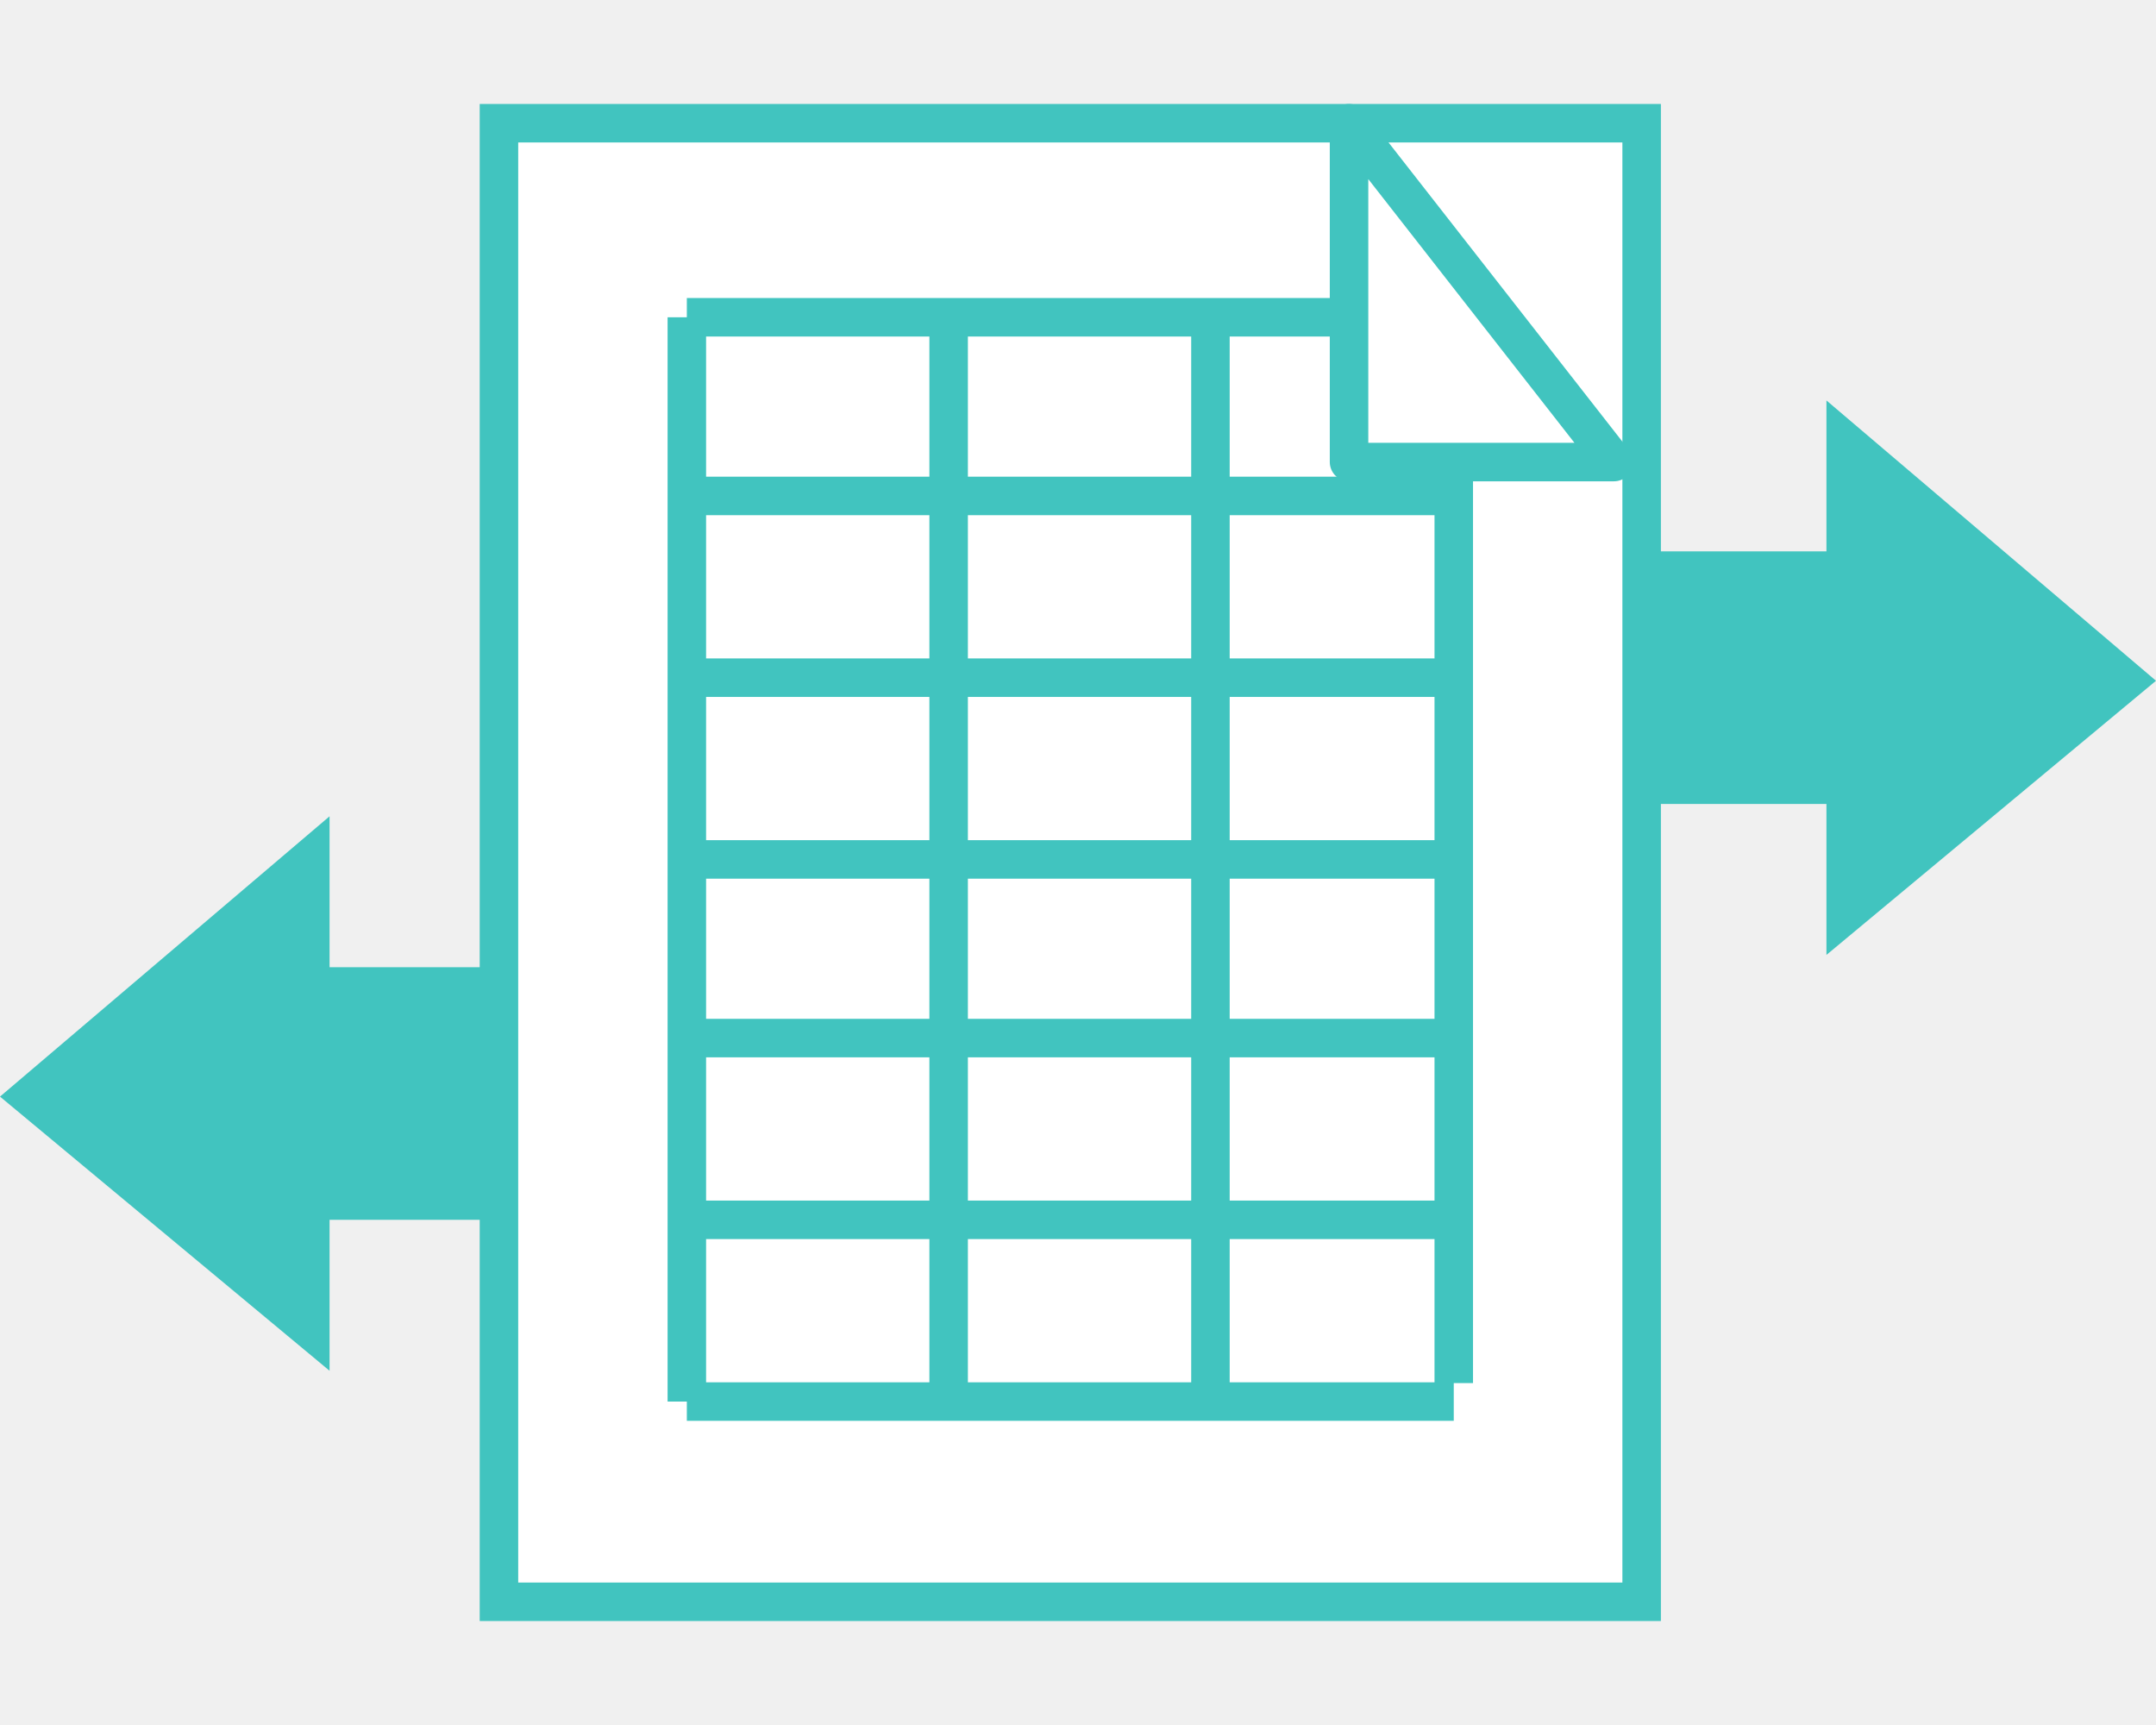
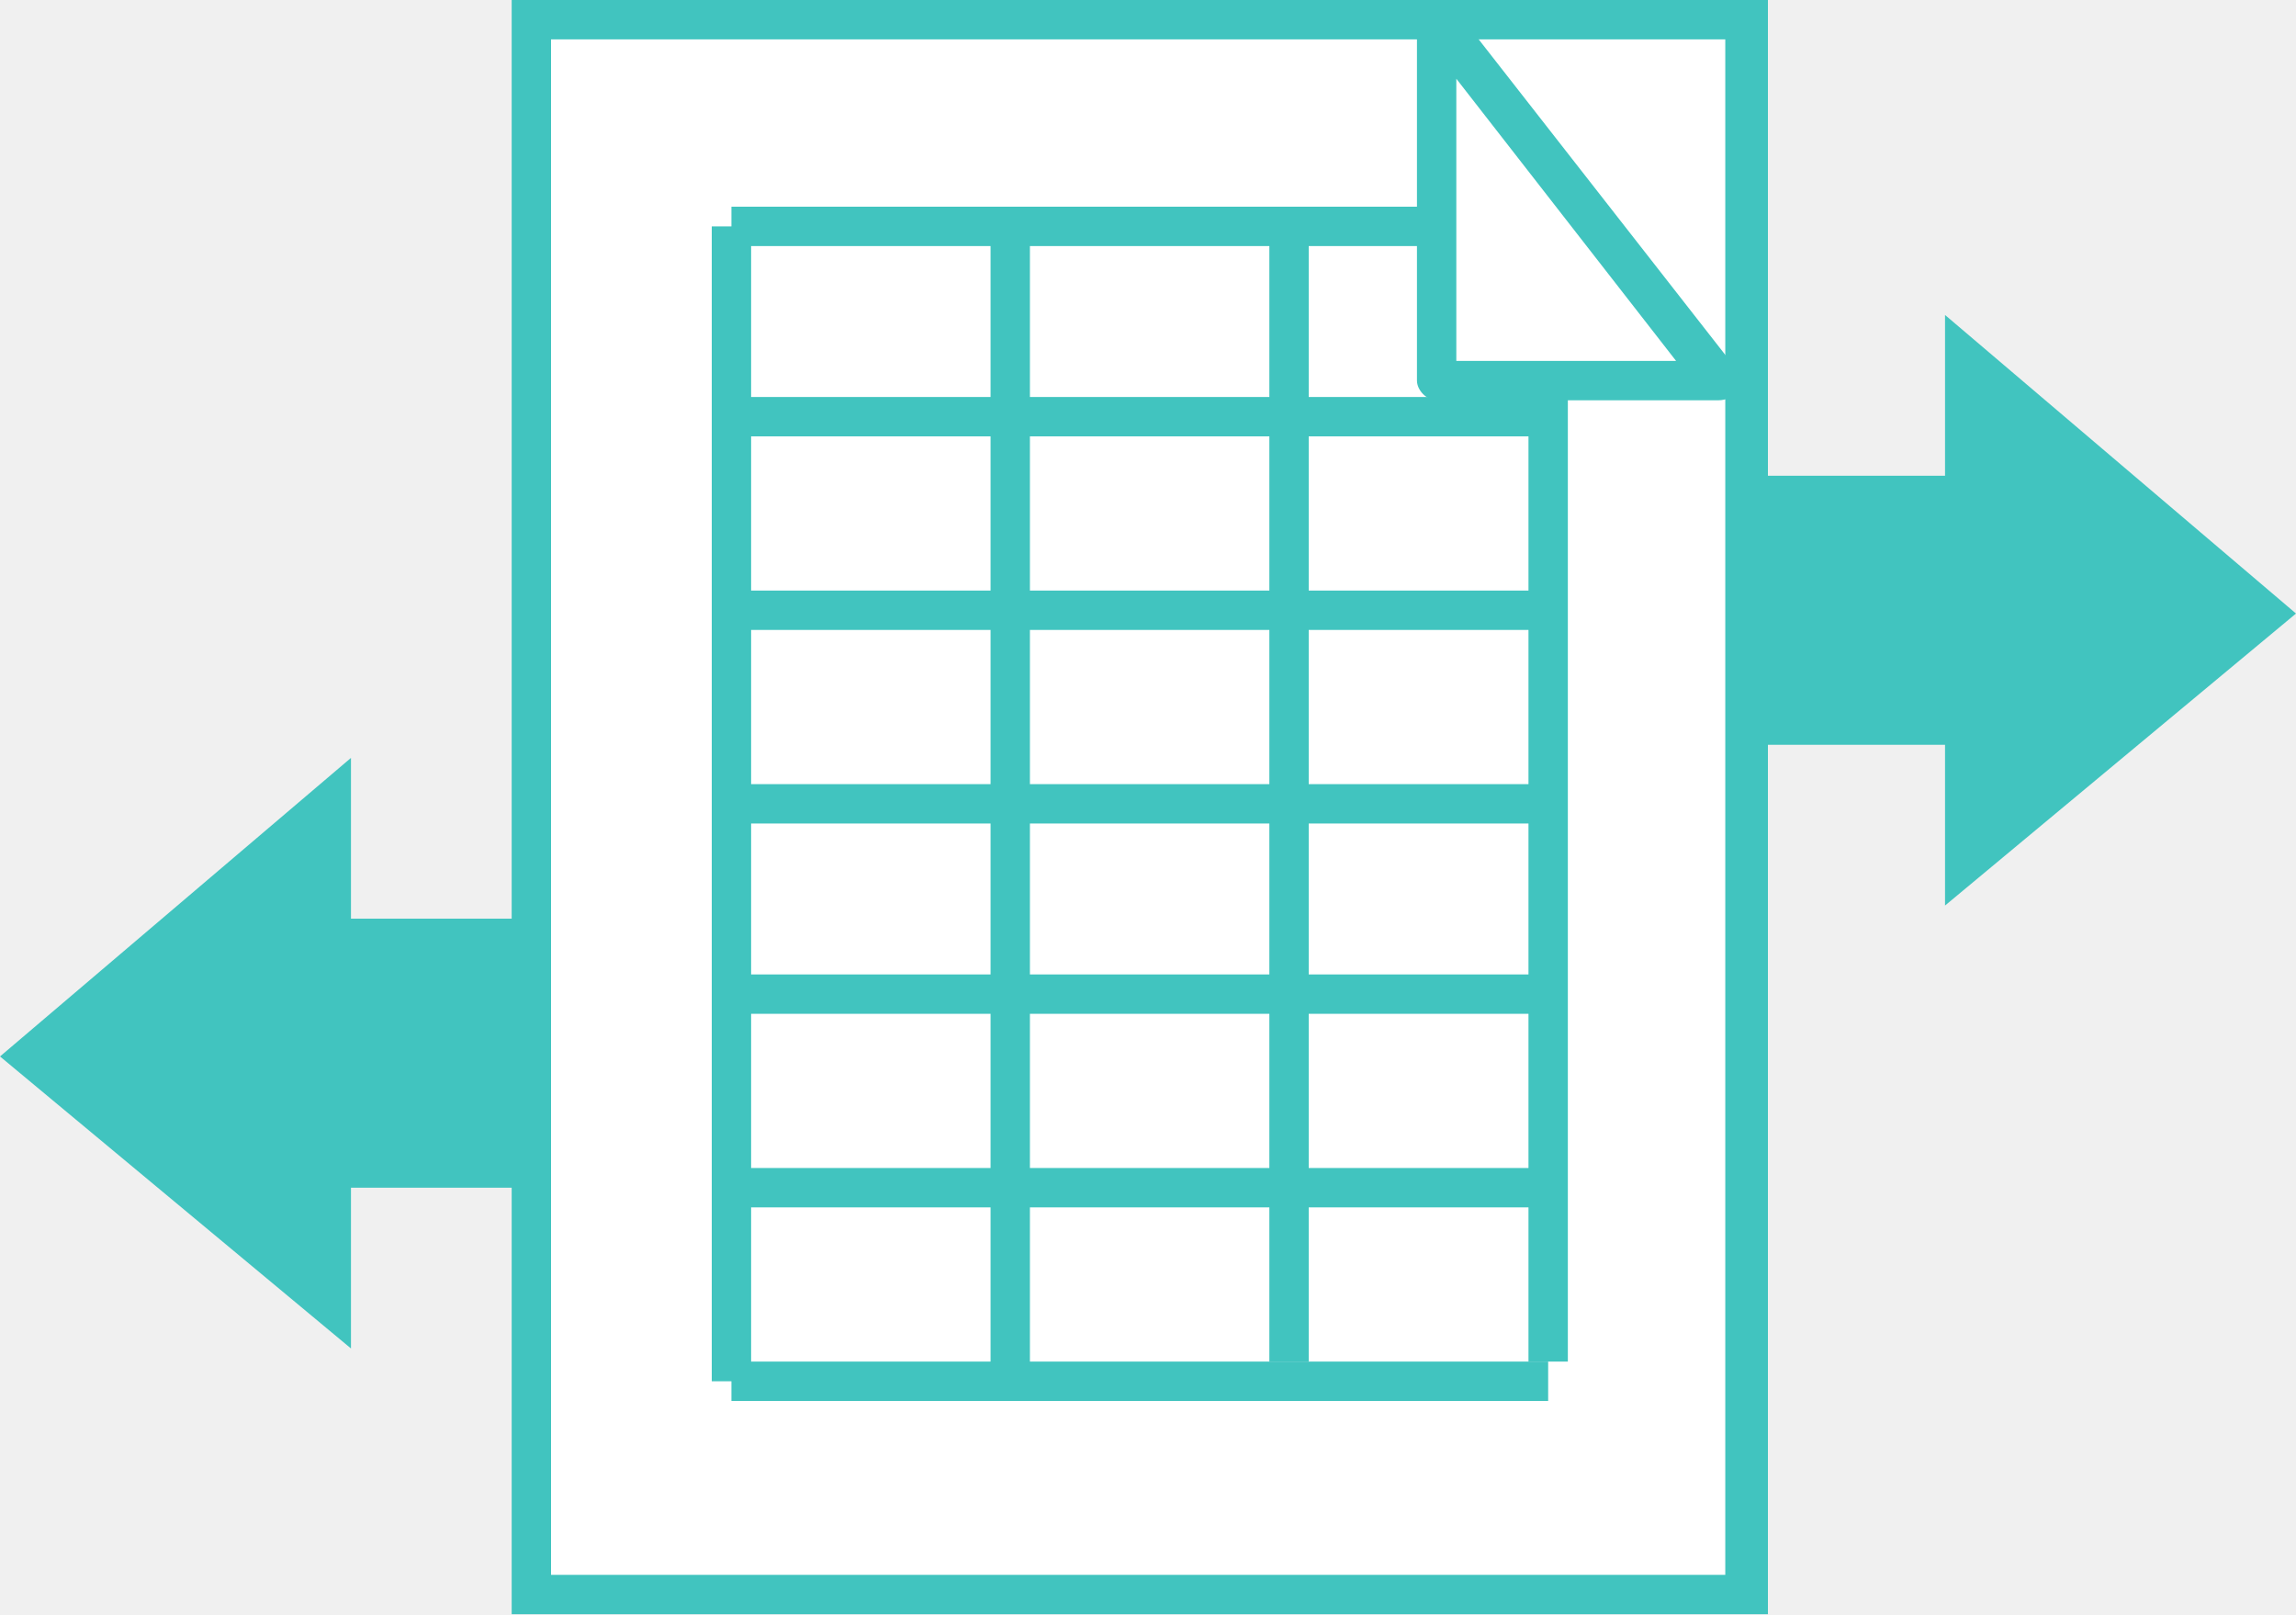
- <svg xmlns="http://www.w3.org/2000/svg" version="1.1" id="Layer_1" x="0px" y="0px" viewBox="0 0 70 56" style="enable-background:new 0 0 70 56;" xml:space="preserve">
+ <svg xmlns="http://www.w3.org/2000/svg" version="1.1" id="Layer_1" x="0px" y="0px" viewBox="0 0 70 49.2" style="enable-background:new 0 0 70 49.2;" xml:space="preserve">
  <style type="text/css">
	.st0{fill:#41C4BF;}
- 	.st1{fill:#FFFFFF;stroke:#41C4BF;stroke-width:1.25;stroke-miterlimit:10;}
- 	.st2{fill:#FFFFFF;stroke:#41C4BF;stroke-width:1.25;stroke-linejoin:round;stroke-miterlimit:10;}
+ 	.st1{fill:#FFFFFF;}
</style>
  <g>
-     <polygon class="st0" points="20.3,17.9 59.3,17.9 59.3,13 70,22.1 59.3,31 59.3,26.1 20.3,26.1  " />
-     <polygon class="st0" points="47.6,31.4 10.7,31.4 10.7,26.5 0,35.6 10.7,44.5 10.7,39.6 47.6,39.6  " />
    <g>
-       <rect x="16.2" y="4" class="st1" width="37.1" height="48" />
+       <polygon class="st0" points="20.3,14.5 59.3,14.5 59.3,9.6 70,18.7 59.3,27.6 59.3,22.7 20.3,22.7   " />
+     </g>
+     <g>
+       <polygon class="st0" points="47.6,28 10.7,28 10.7,23.1 0,32.2 10.7,41.1 10.7,36.2 47.6,36.2   " />
+     </g>
+     <g>
      <g>
-         <line class="st1" x1="22.3" y1="10.3" x2="47.2" y2="10.3" />
-         <line class="st1" x1="22.3" y1="16.1" x2="47.2" y2="16.1" />
-         <line class="st1" x1="22.3" y1="22" x2="47.2" y2="22" />
-         <line class="st1" x1="22.3" y1="27.9" x2="47.2" y2="27.9" />
-         <line class="st1" x1="22.3" y1="33.7" x2="47.2" y2="33.7" />
-         <line class="st1" x1="22.3" y1="39.6" x2="47.2" y2="39.6" />
-         <line class="st1" x1="22.3" y1="45.5" x2="47.2" y2="45.5" />
-         <line class="st1" x1="22.3" y1="10.3" x2="22.3" y2="45.5" />
-         <line class="st1" x1="47.2" y1="9.7" x2="47.2" y2="44.9" />
-         <line class="st1" x1="30.8" y1="10.2" x2="30.8" y2="45.3" />
-         <line class="st1" x1="39.3" y1="9.7" x2="39.3" y2="44.9" />
+         <rect x="16.2" y="0.6" class="st1" width="37.1" height="48" />
+         <path class="st0" d="M53.9,49.2H15.6V0h38.3V49.2z M16.8,48h35.8V1.2H16.8V48z" />
      </g>
-       <polygon class="st2" points="43.8,4 52.4,15 43.8,15   " />
+       <g>
+         <g>
+           <rect x="22.3" y="6.3" class="st0" width="24.9" height="1.2" />
+         </g>
+         <g>
+           <rect x="22.3" y="12.1" class="st0" width="24.9" height="1.2" />
+         </g>
+         <g>
+           <rect x="22.3" y="18" class="st0" width="24.9" height="1.2" />
+         </g>
+         <g>
+           <rect x="22.3" y="23.9" class="st0" width="24.9" height="1.2" />
+         </g>
+         <g>
+           <rect x="22.3" y="29.7" class="st0" width="24.9" height="1.2" />
+         </g>
+         <g>
+           <rect x="22.3" y="35.6" class="st0" width="24.9" height="1.2" />
+         </g>
+         <g>
+           <rect x="22.3" y="41.5" class="st0" width="24.9" height="1.2" />
+         </g>
+         <g>
+           <rect x="21.7" y="6.9" class="st0" width="1.2" height="35.2" />
+         </g>
+         <g>
+           <rect x="46.6" y="6.3" class="st0" width="1.2" height="35.2" />
+         </g>
+         <g>
+           <rect x="30.2" y="6.8" class="st0" width="1.2" height="35.1" />
+         </g>
+         <g>
+           <rect x="38.7" y="6.3" class="st0" width="1.2" height="35.2" />
+         </g>
+       </g>
+       <g>
+         <polygon class="st1" points="43.8,0.6 52.4,11.6 43.8,11.6    " />
+         <path class="st0" d="M52.4,12.2h-8.6c-0.3,0-0.6-0.3-0.6-0.6v-11c0-0.3,0.2-0.5,0.4-0.6c0.3-0.1,0.5,0,0.7,0.2l8.6,11     c0.1,0.2,0.2,0.4,0.1,0.7C52.9,12.1,52.6,12.2,52.4,12.2z M44.4,11h6.7l-6.7-8.6V11z" />
+       </g>
    </g>
  </g>
</svg>
